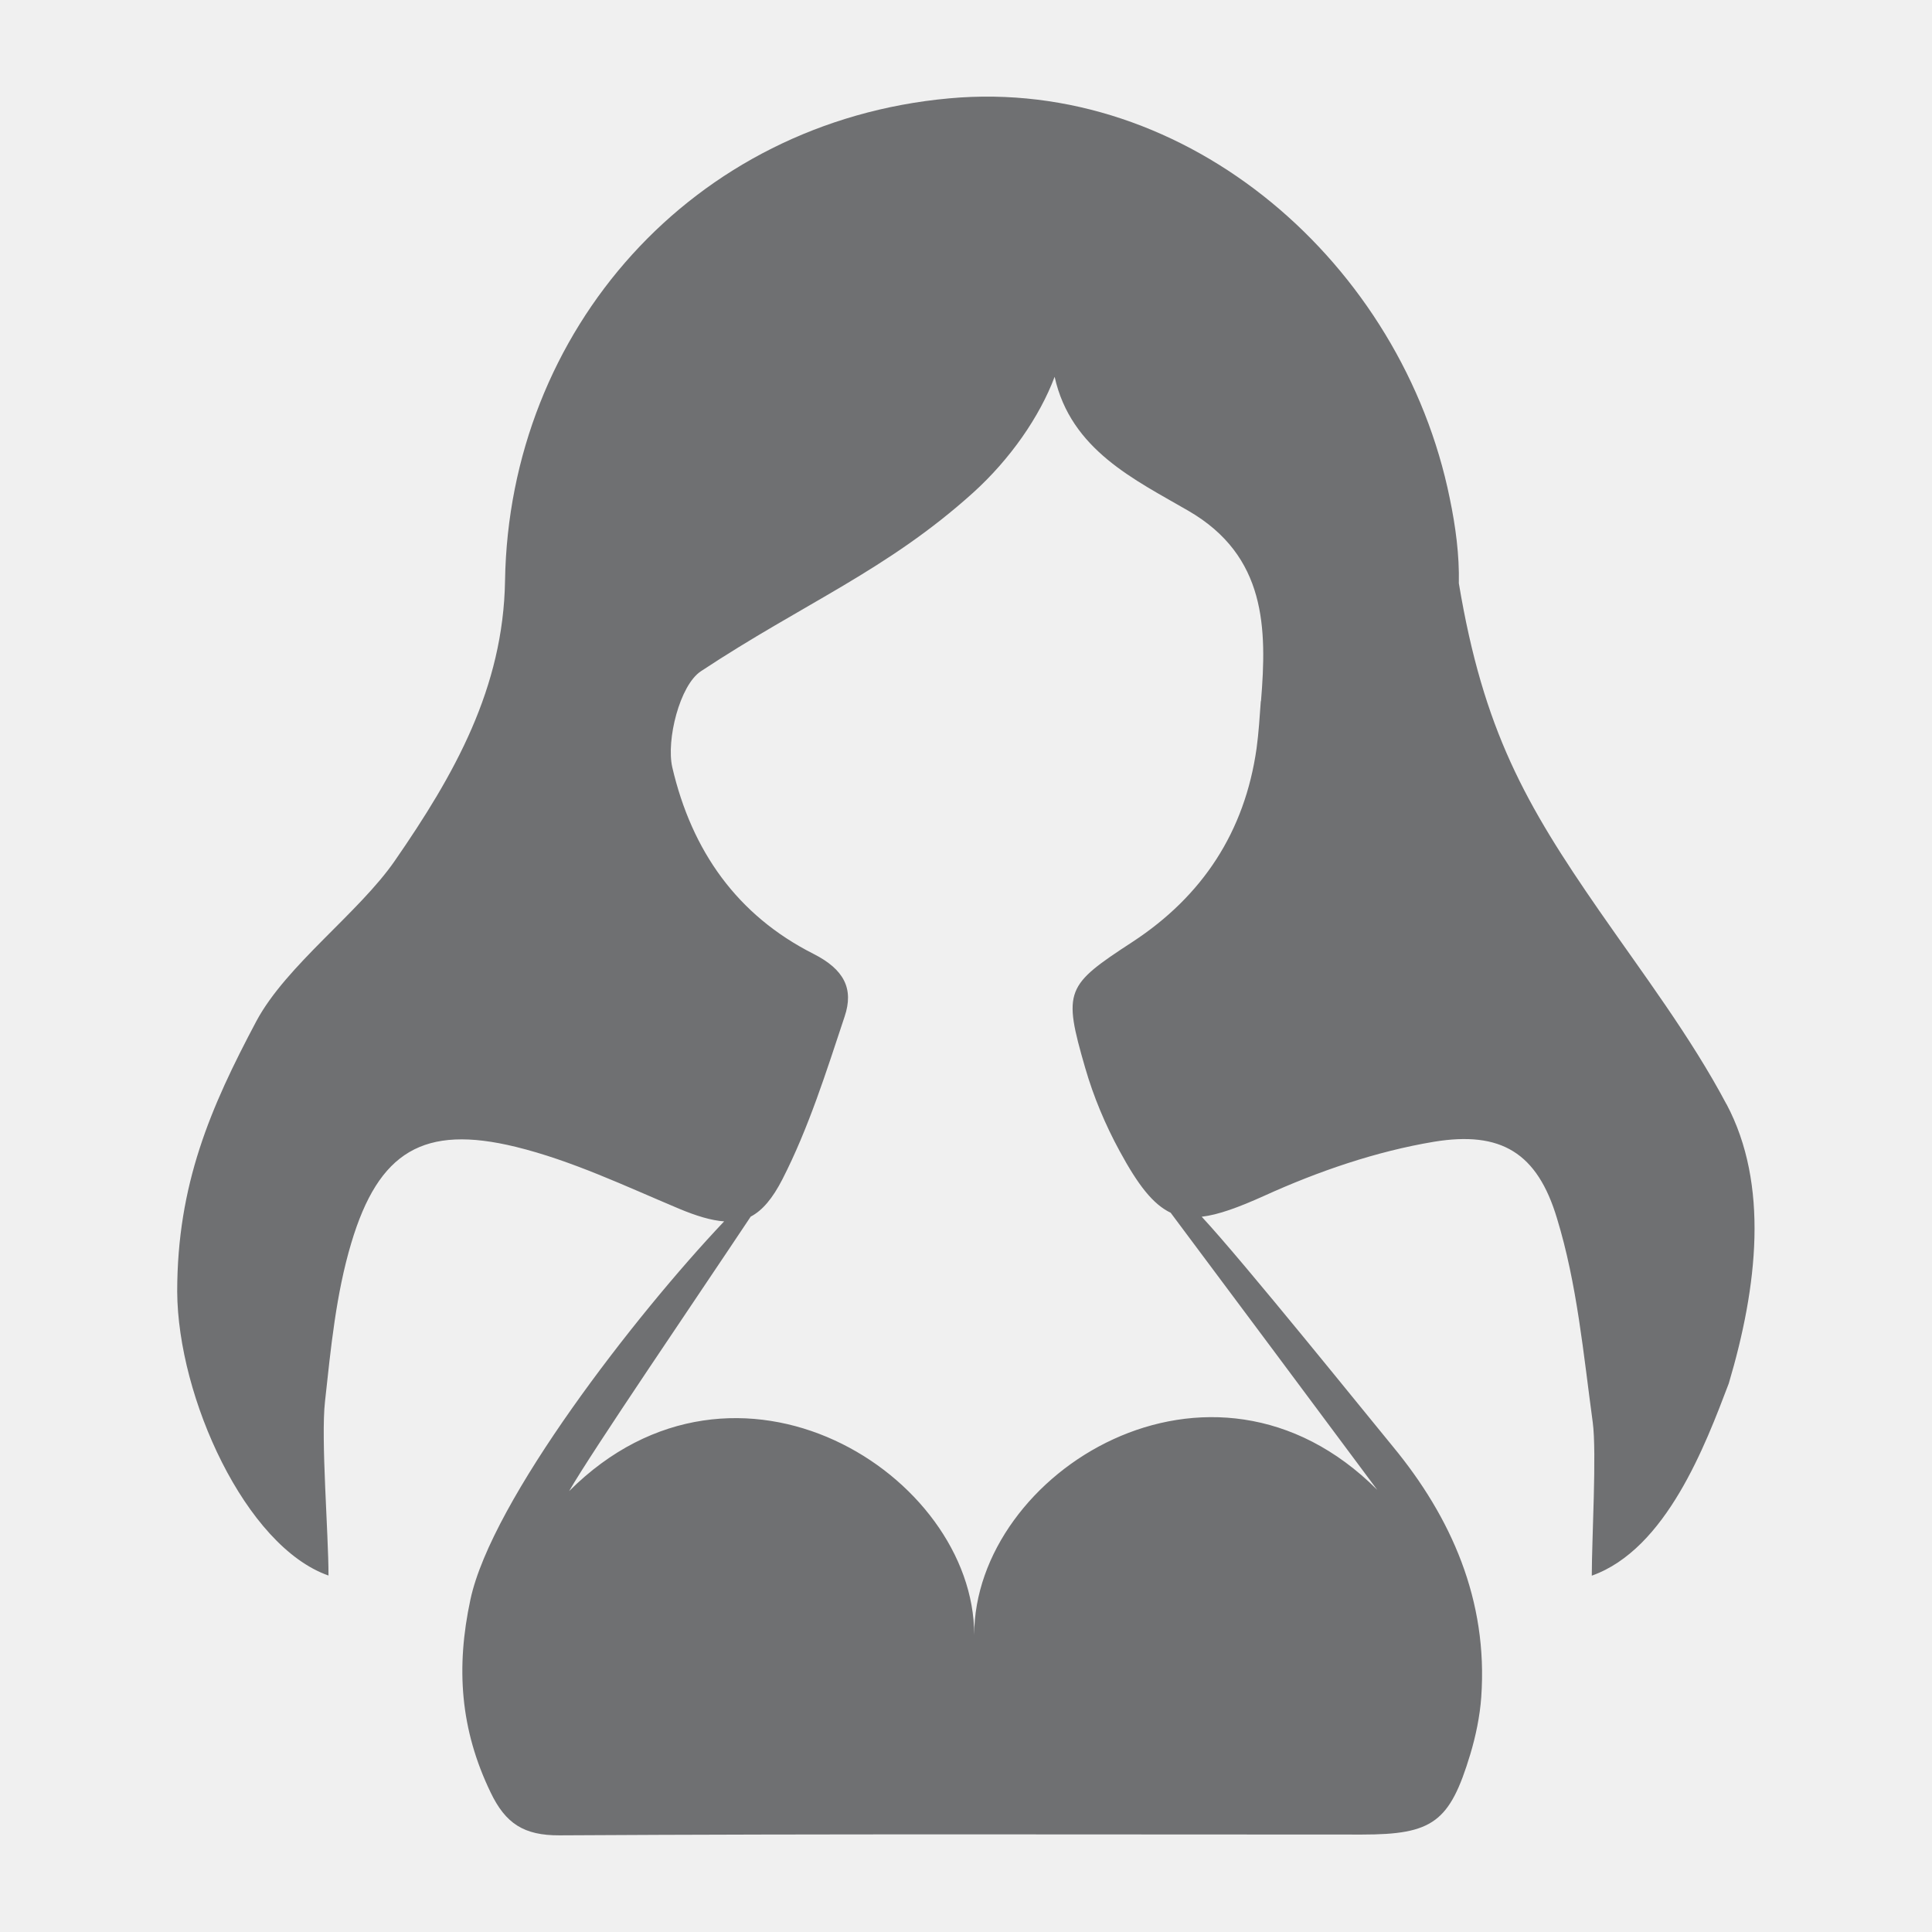
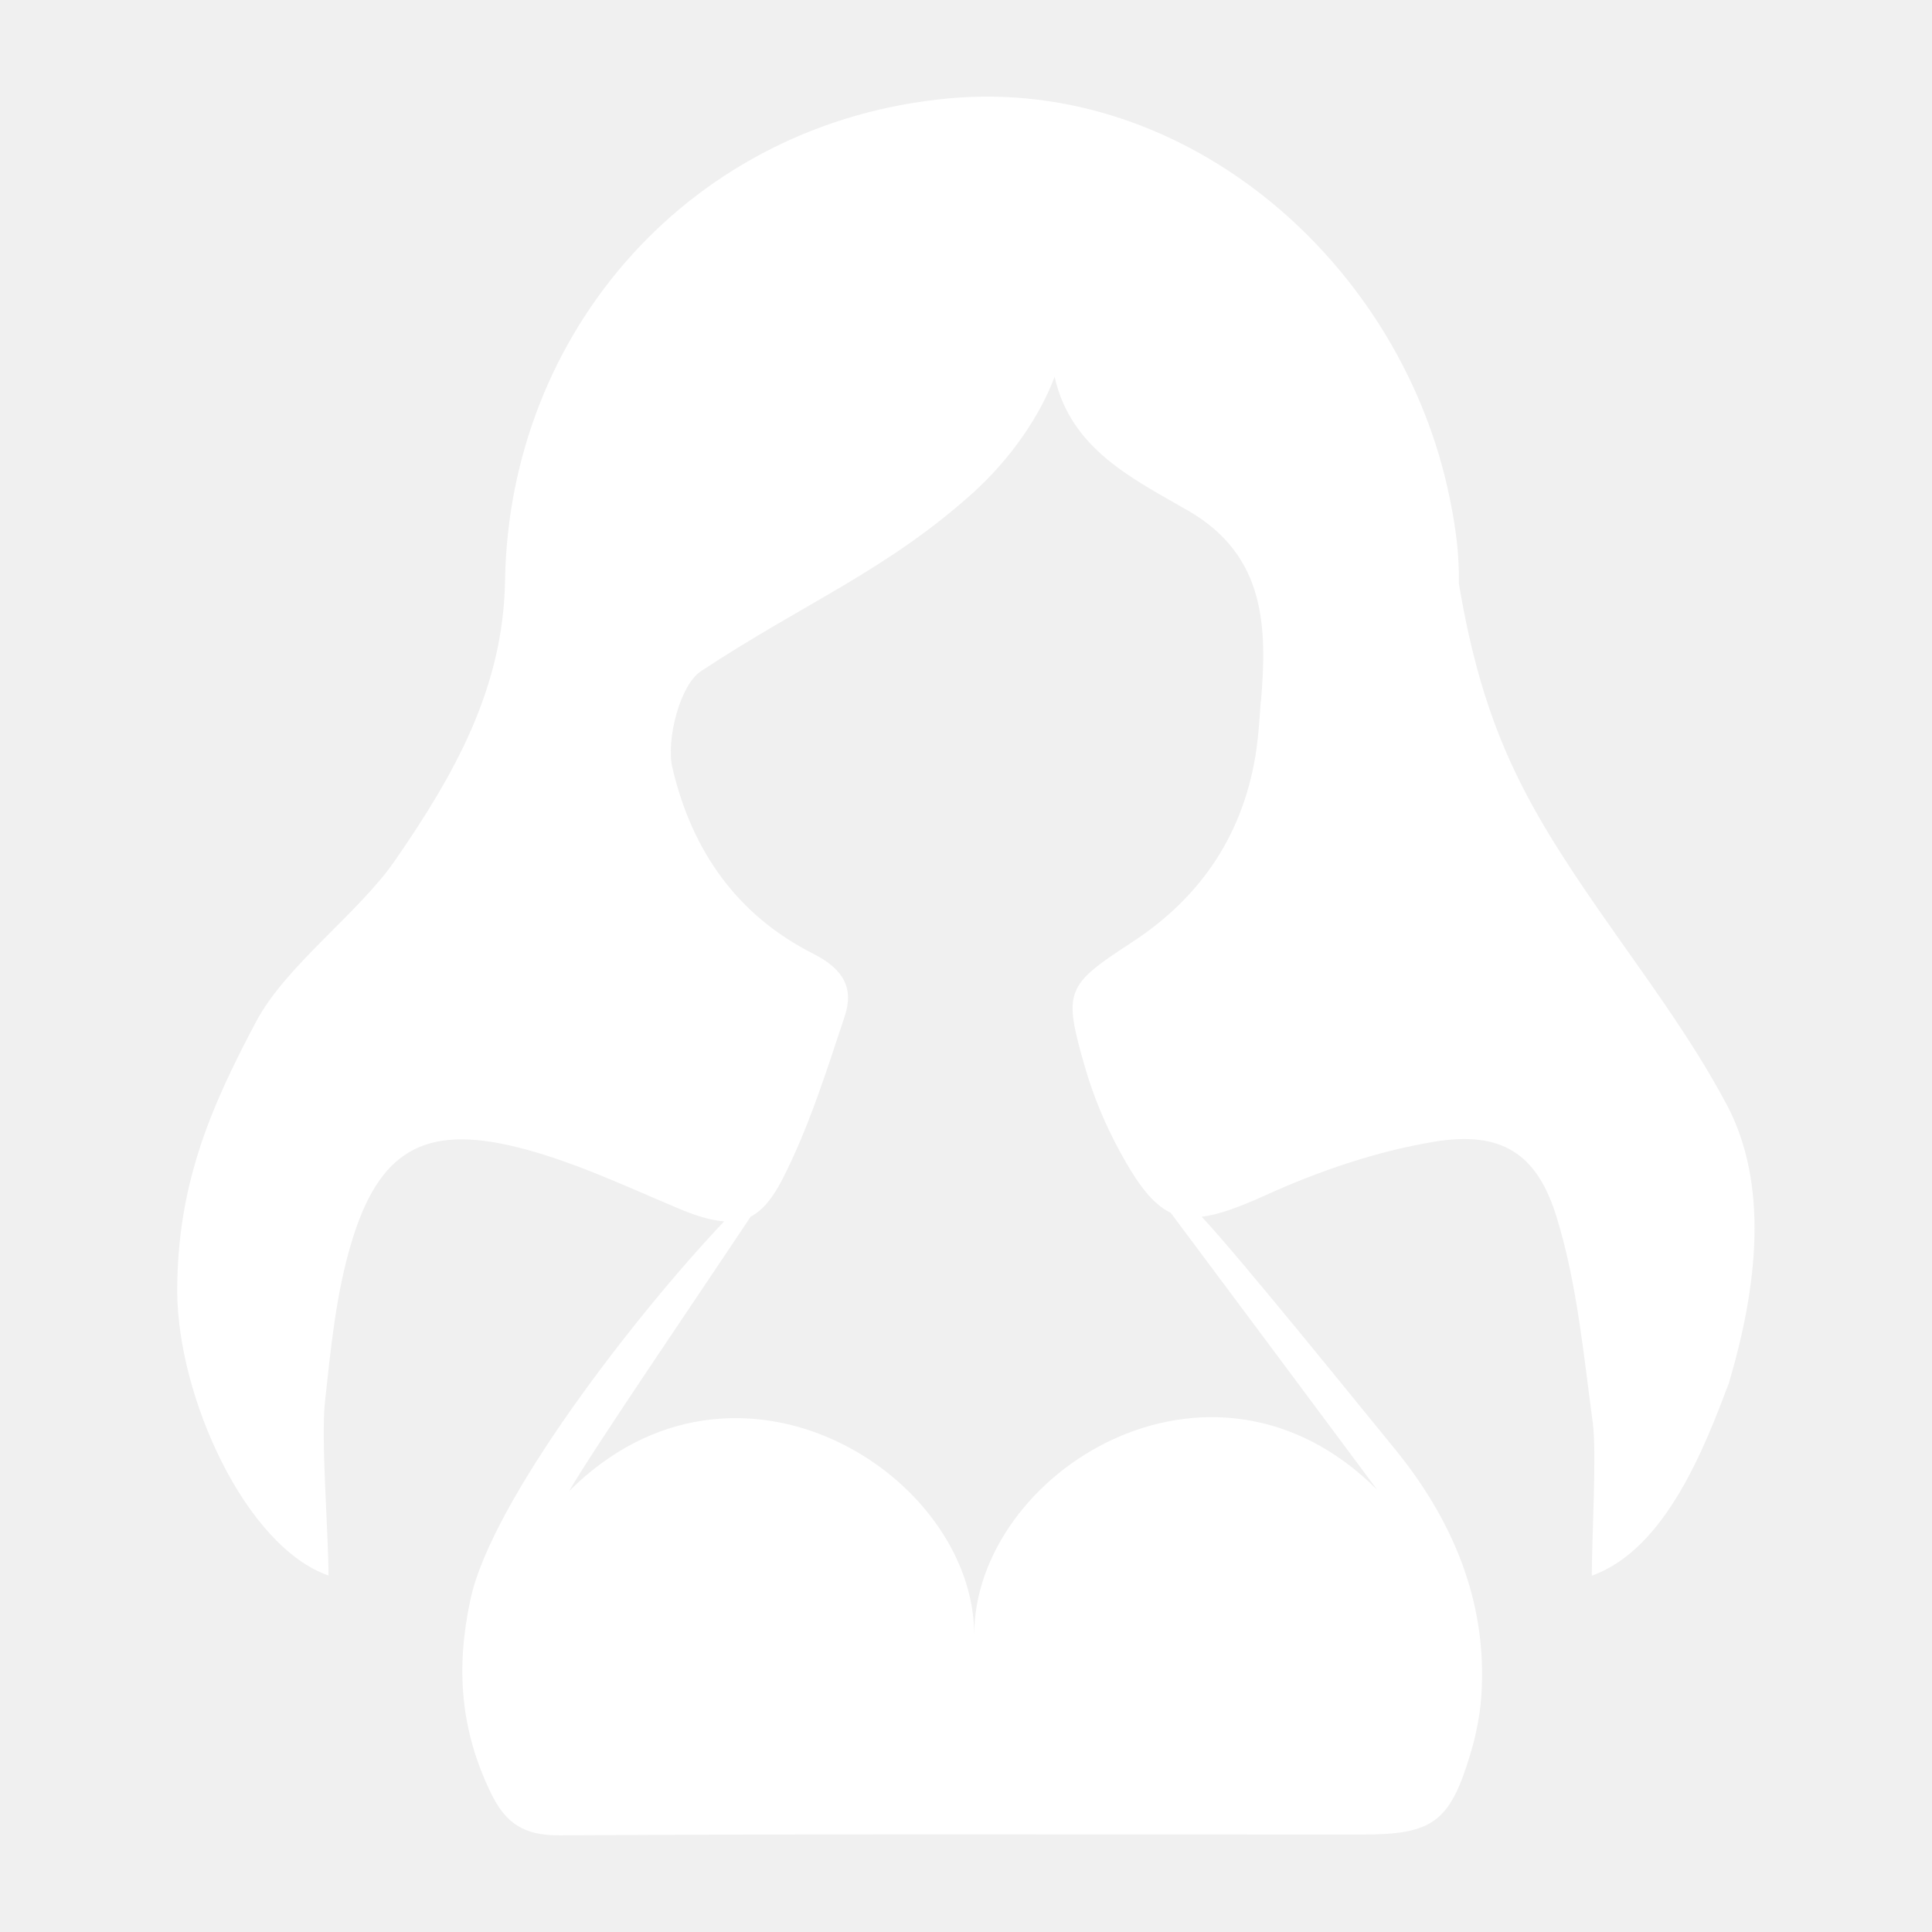
- <svg xmlns="http://www.w3.org/2000/svg" version="1.1" width="32" height="32" viewBox="0 0 32 32" fill="#6f7072">
+ <svg xmlns="http://www.w3.org/2000/svg" version="1.1" width="32" height="32" viewBox="0 0 32 32" fill="#fff">
  <path d="M28.595 18.288c-0.586-1.107-1.392-2.173-2.106-3.203-1.219-1.76-1.92-2.989-2.326-5.424 0.010-0.467-0.054-0.944-0.15-1.405-0.787-3.882-4.333-6.989-8.291-6.627-4.256 0.387-7.29 3.843-7.357 7.99-0.029 1.776-0.835 3.206-1.827 4.64-0.595 0.861-1.795 1.728-2.291 2.653-0.762 1.434-1.312 2.707-1.312 4.483 0.010 1.747 1.13 4.218 2.506 4.701 0-0.701-0.128-2.262-0.058-2.883 0.096-0.88 0.182-1.779 0.435-2.624 0.454-1.52 1.2-1.965 2.723-1.594 0.928 0.227 1.814 0.65 2.704 1.024 0.291 0.122 0.534 0.195 0.749 0.211-1.466 1.546-3.85 4.621-4.202 6.262-0.243 1.13-0.17 2.154 0.336 3.2 0.246 0.512 0.55 0.71 1.139 0.707 4.429-0.026 8.861-0.013 13.293-0.013 1.171 0 1.453-0.205 1.792-1.328 0.090-0.298 0.16-0.634 0.182-0.947 0.115-1.606-0.499-2.982-1.462-4.15-0.397-0.48-2.49-3.082-3.168-3.808 0.275-0.032 0.608-0.154 1.034-0.346 0.893-0.406 1.853-0.736 2.813-0.896 1.11-0.182 1.712 0.182 2.038 1.27 0.333 1.088 0.438 2.246 0.592 3.379 0.067 0.496-0.016 1.939-0.016 2.538 1.235-0.438 1.885-2.173 2.269-3.184 0.477-1.606 0.669-3.296-0.038-4.627zM20.883 11.613c-0.019 0.259-0.035 0.525-0.070 0.781-0.195 1.382-0.896 2.448-2.054 3.206-1.107 0.723-1.158 0.8-0.784 2.090 0.138 0.477 0.333 0.941 0.57 1.376 0.304 0.56 0.55 0.88 0.845 1.021 0.534 0.714 2.906 3.894 3.421 4.589v0c-2.752-2.752-6.675-0.285-6.675 2.403 0-2.656-3.939-5.149-6.71-2.381 0.378-0.659 2.086-3.162 3.008-4.547 0.195-0.102 0.362-0.301 0.525-0.618 0.435-0.851 0.726-1.779 1.030-2.694 0.157-0.464-0.010-0.784-0.515-1.040-1.261-0.637-2.016-1.702-2.339-3.091-0.102-0.448 0.122-1.357 0.474-1.59 1.709-1.13 3.078-1.667 4.512-2.96 0.611-0.554 1.098-1.254 1.347-1.917 0.269 1.213 1.331 1.706 2.218 2.221 1.29 0.749 1.299 1.949 1.2 3.152z" />
</svg>
